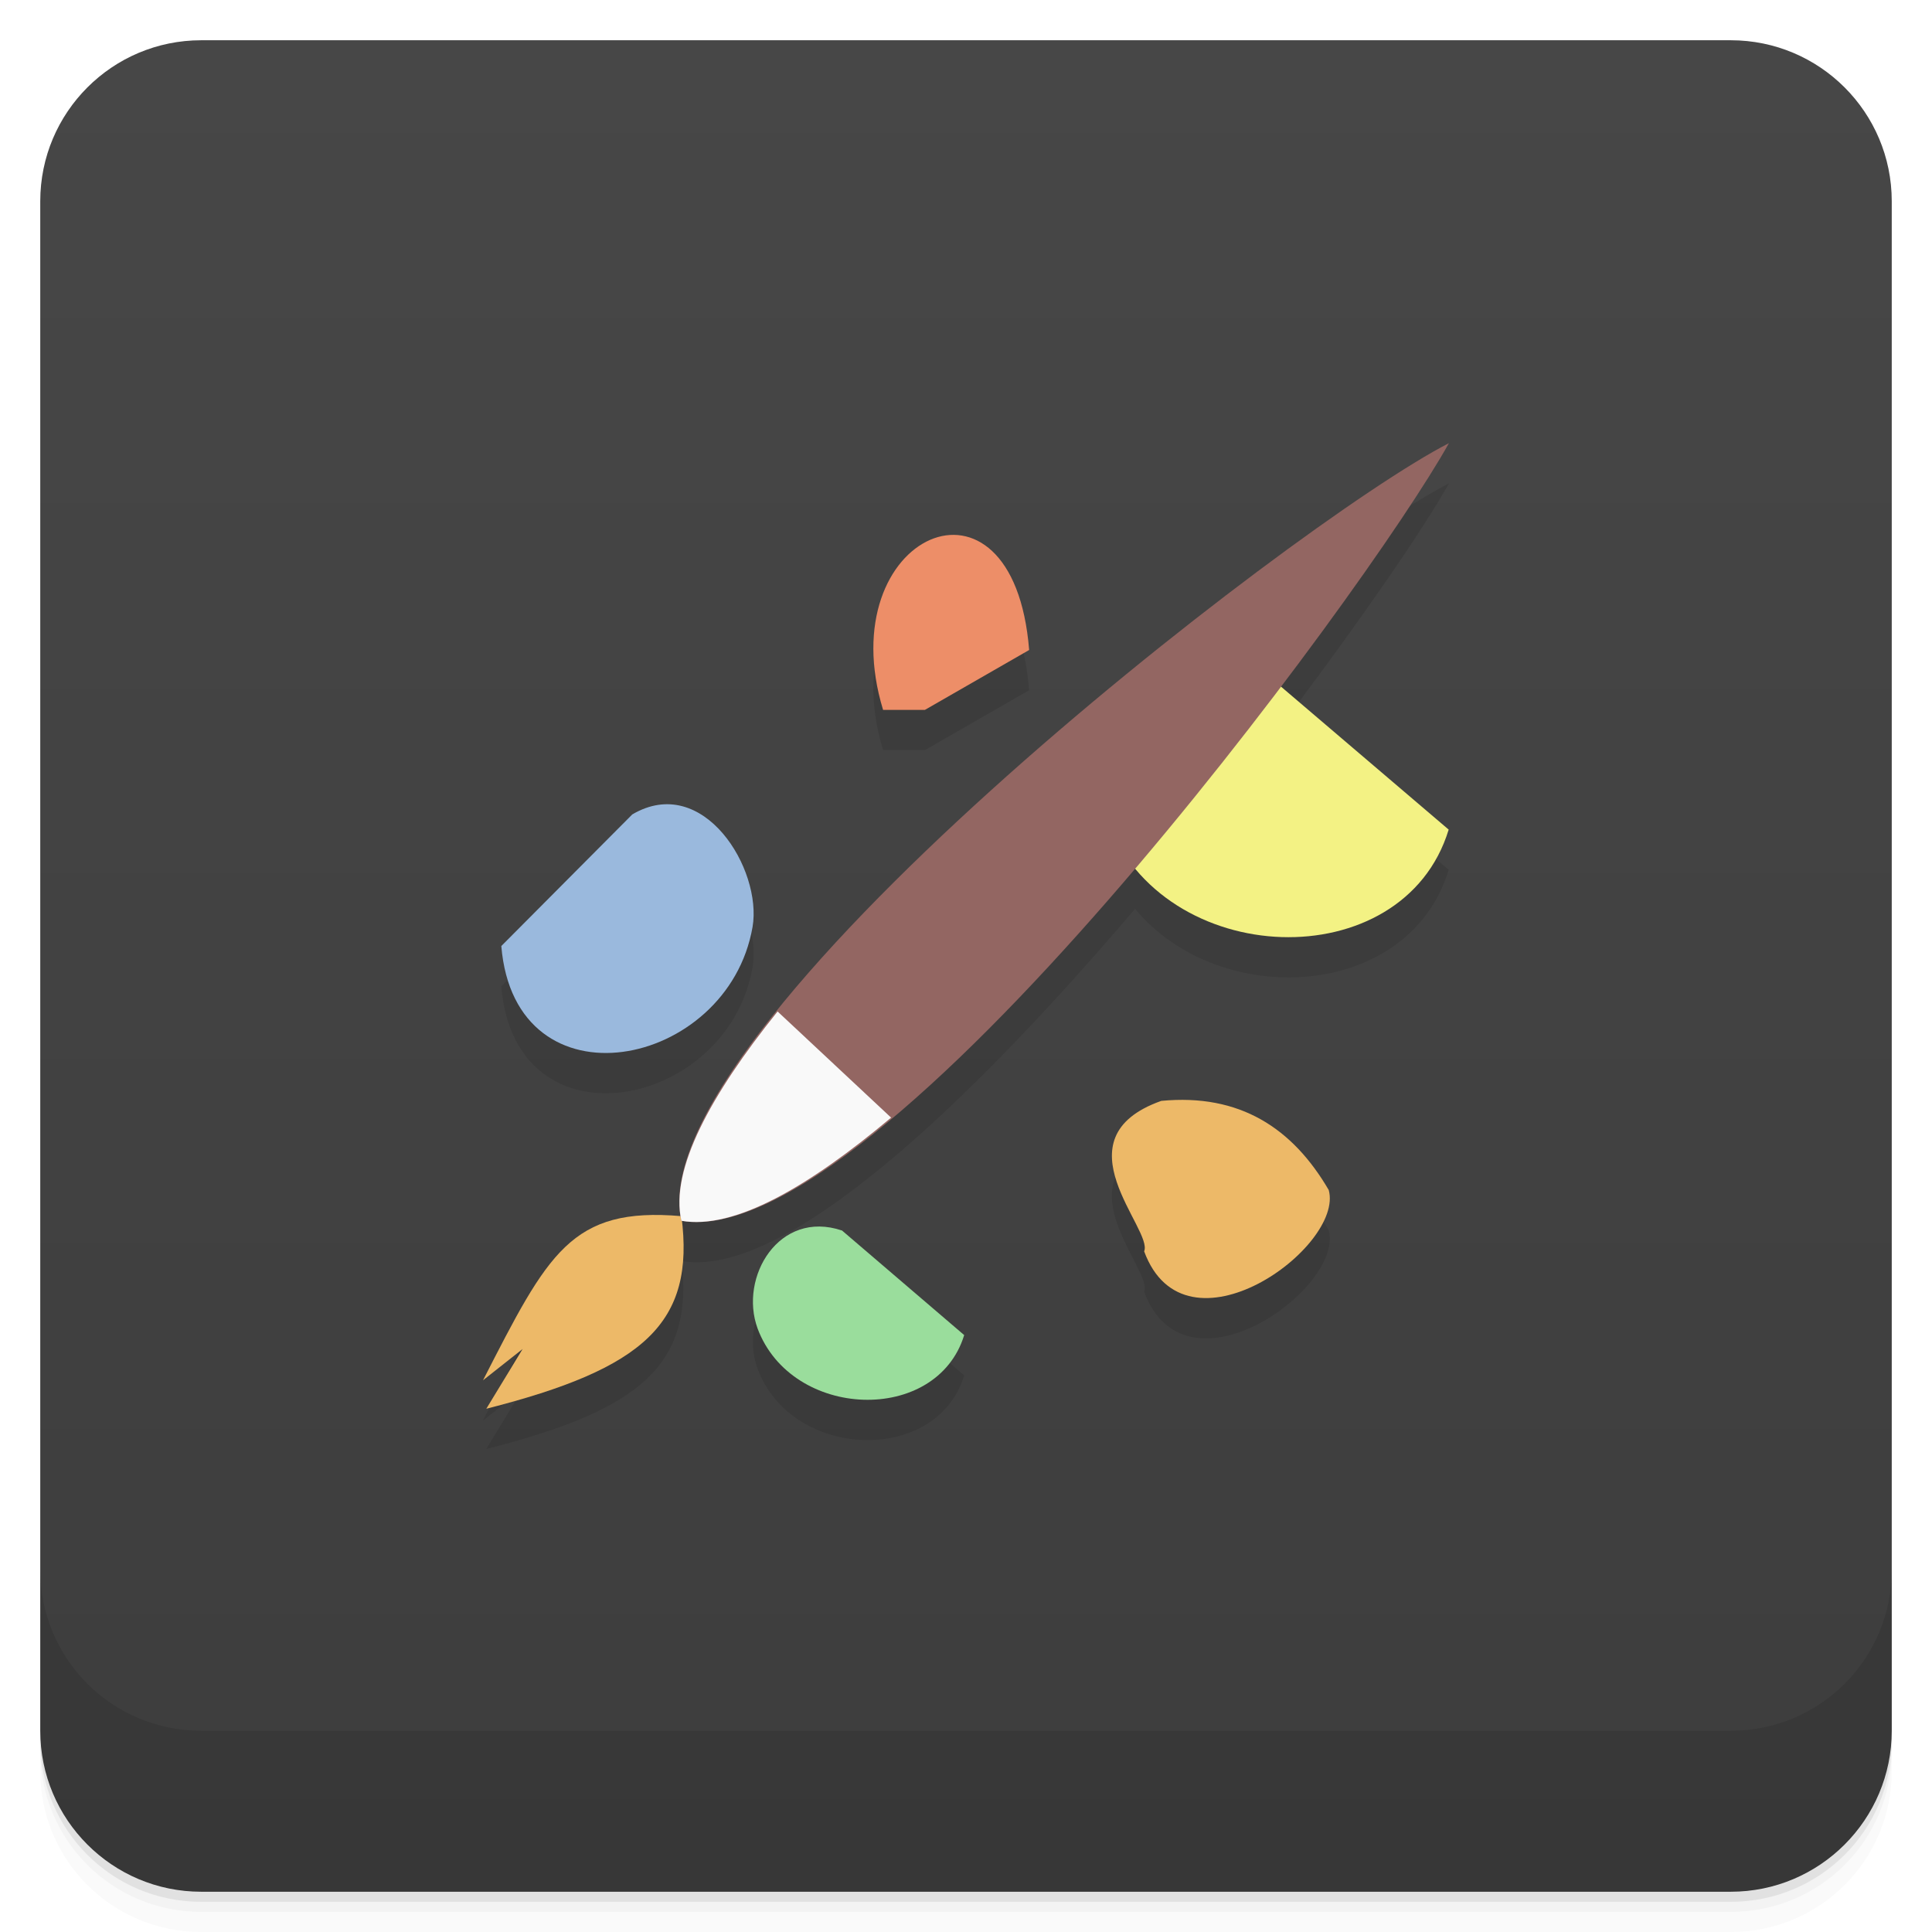
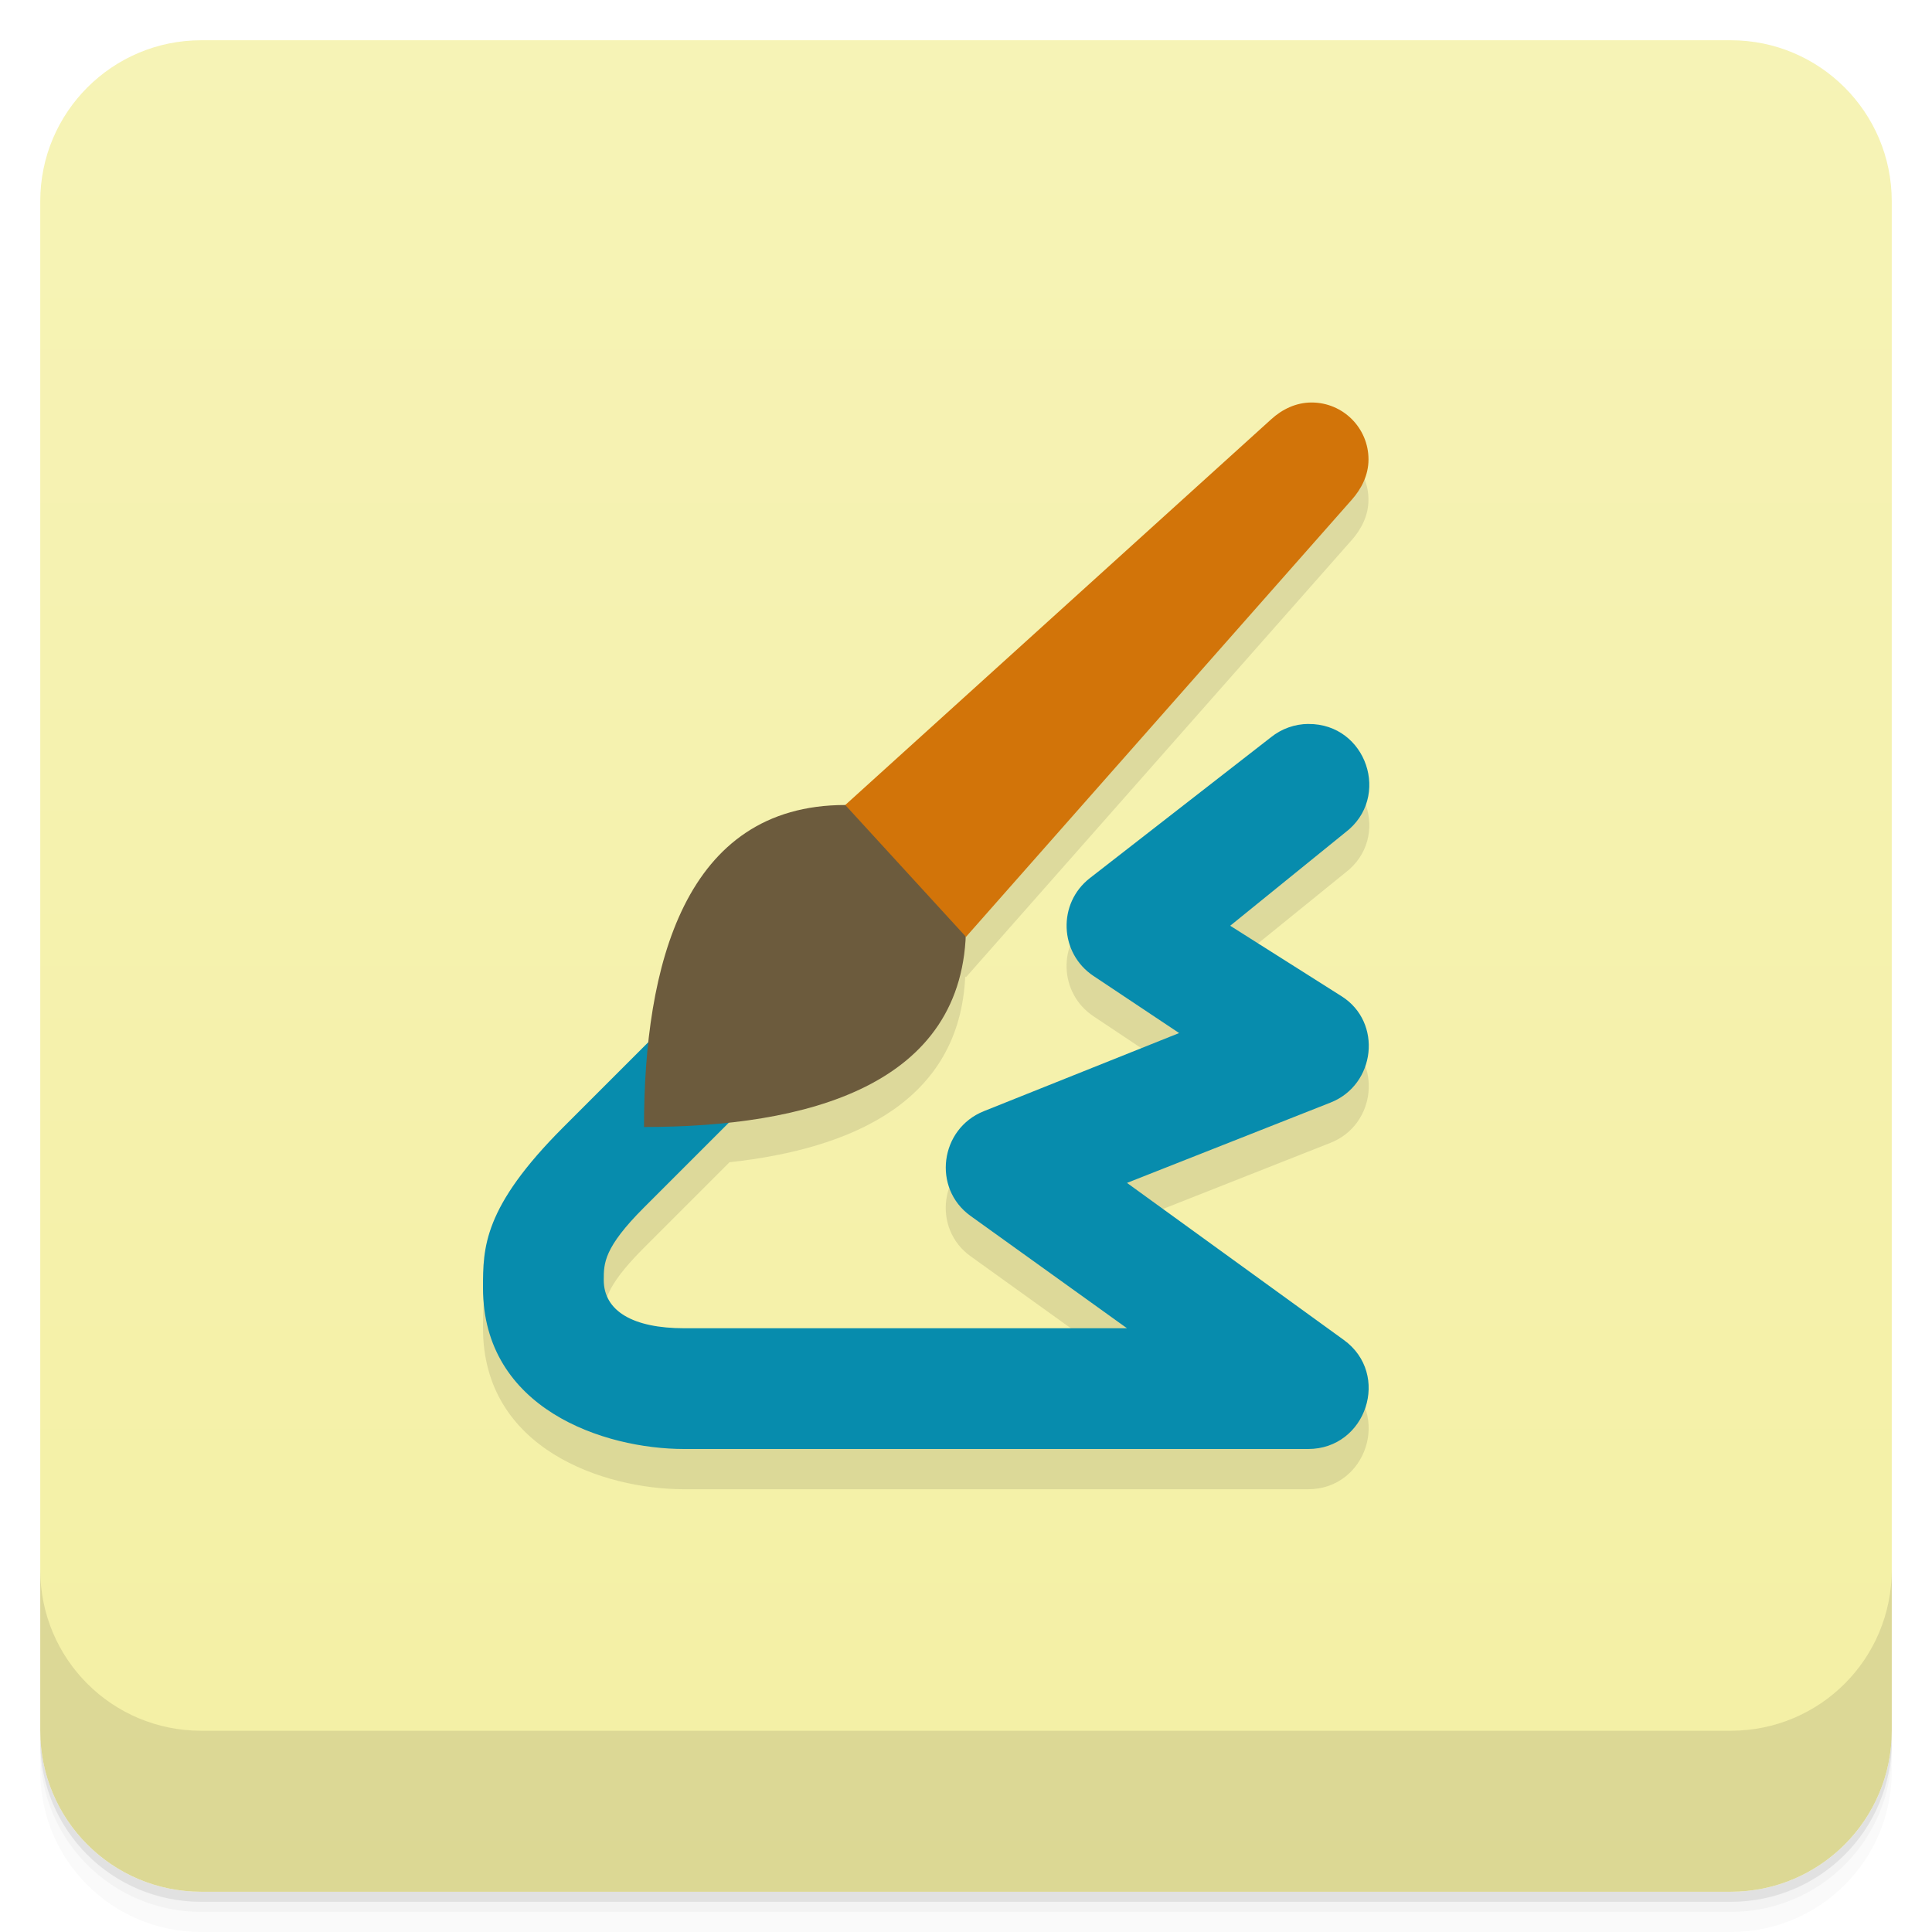
<svg xmlns="http://www.w3.org/2000/svg" version="1.1" viewBox="0 0 48 48">
  <defs>
    <linearGradient id="bg" x2="0" y1="1" y2="47" gradientUnits="userSpaceOnUse">
-       <stop style="stop-color:#474747" offset="0" />
-       <stop style="stop-color:#3d3d3d" offset="1" />
+       <stop style="stop-color:#f6f3b6" offset="0" />
+       <stop style="stop-color:#f4f0a4" offset="1" />
    </linearGradient>
  </defs>
  <path d="m1 43v0.25c0 2.216 1.784 4 4 4h38c2.216 0 4-1.784 4-4v-0.25c0 2.216-1.784 4-4 4h-38c-2.216 0-4-1.784-4-4zm0 0.5v0.5c0 2.216 1.784 4 4 4h38c2.216 0 4-1.784 4-4v-0.5c0 2.216-1.784 4-4 4h-38c-2.216 0-4-1.784-4-4z" style="opacity:.02" />
  <path d="m1 43.25v0.25c0 2.216 1.784 4 4 4h38c2.216 0 4-1.784 4-4v-0.25c0 2.216-1.784 4-4 4h-38c-2.216 0-4-1.784-4-4z" style="opacity:.05" />
  <path d="m1 43v0.25c0 2.216 1.784 4 4 4h38c2.216 0 4-1.784 4-4v-0.25c0 2.216-1.784 4-4 4h-38c-2.216 0-4-1.784-4-4z" style="opacity:.1" />
  <rect x="1" y="1" width="46" height="46" rx="4" style="fill:url(#bg)" />
  <path d="m1 39v4c0 2.216 1.784 4 4 4h38c2.216 0 4-1.784 4-4v-4c0 2.216-1.784 4-4 4h-38c-2.216 0-4-1.784-4-4z" style="opacity:.1" />
-   <g transform="translate(-.99805 -1)">
-     <g transform="translate(1,1)">
-       <g style="opacity:.1">
-         <path transform="translate(-1,-1)" d="m36.996 13.01c-3.825 1.962-19.889 14.406-19.082 19.205-2.733-0.232-3.305 0.932-4.916 4.078l0.984-0.777-0.902 1.484c3.857-0.981 5.145-2.098 4.854-4.67 2.586 0.441 7.191-3.964 11.264-8.752 2.092 2.525 6.802 2.28 7.791-0.965h0.004l-4.18-3.564c1.981-2.617 3.571-4.935 4.184-6.039zm-12.498 2.291c-1.19 0.163-2.308 1.889-1.56 4.336h1.039l2.59-1.488c-0.173-2.157-1.143-2.975-2.068-2.848zm-6.838 6.684c-0.301-0.018-0.622 0.055-0.953 0.25l-3.254 3.269c0.34 4.113 5.629 3.055 6.242-0.473 0.2-1.165-0.732-2.969-2.035-3.047zm12.891 7.346c-0.224-0.009-0.458-0.002-0.701 0.021-2.621 0.93-0.191 3.195-0.426 3.738 1.02 2.77 4.977-0.102 4.586-1.523-0.786-1.347-1.89-2.175-3.459-2.236zm-9.191 3.143c-1.233-0.013-1.949 1.415-1.539 2.533 0.848 2.27 4.449 2.395 5.133 0.164l-3.035-2.598c-0.195-0.066-0.383-0.098-0.559-0.1z" />
-       </g>
-     </g>
-   </g>
-   <path d="m23.955 33.17-3.035-2.598c-1.563-0.527-2.566 1.156-2.098 2.434 0.848 2.27 4.449 2.395 5.133 0.164" style="fill:#9add9c" />
-   <path d="m21.94 17.637h1.039l2.59-1.488c-0.395-4.93-4.957-2.863-3.629 1.488" style="fill:#ed8e68" />
-   <path d="m12.455 23.504c0.34 4.113 5.629 3.055 6.242-0.473 0.246-1.434-1.223-3.836-2.988-2.797" style="fill:#9ab9dd" />
-   <path d="m35.994 20.613-5.03-4.289c-2.594-0.891-4.254 1.918-3.477 4.02 1.398 3.77 7.375 3.973 8.504 0.27" style="fill:#f3f284" />
-   <path d="m12.082 35c3.918-0.996 5.195-2.125 4.848-4.785-2.746-0.238-3.316 0.926-4.93 4.078l0.984-0.777" style="fill:#edb968" />
-   <path d="m16.928 30.33c4.887 0.852 17.04-15.664 19.07-19.32-3.855 1.977-20.15 14.605-19.07 19.32" style="fill:#936662" />
-   <path d="m16.928 30.33c1.32 0.23 3.172-0.852 5.211-2.563l-2.82-2.637c-1.66 2.066-2.676 3.922-2.391 5.199" style="fill:#f9f9f9" />
-   <path d="m33.012 29.566c-0.898-1.539-2.211-2.402-4.16-2.215-2.621 0.93-0.191 3.195-0.426 3.738 1.02 2.77 4.977-0.102 4.586-1.523" style="fill:#edb968" />
+   <path d="m32.586 11c-0.39 0-0.732 0.171-1 0.414l-10.586 9.586c-3.281 0-4.527 2.7-4.875 5.875l-2.125 2.125c-2 2-2 3-2 4 0 3 3 4 5 4h15.5c1.448 0 2.06-1.859 0.887-2.709l-5.387-3.902 5.057-1.996c1.123-0.443 1.296-1.995 0.275-2.641l-2.768-1.752 2.857-2.316c1.153-0.87 0.53-2.707-0.914-2.697-0.338 0.002-0.666 0.118-0.93 0.33l-4.5 3.5c-0.808 0.628-0.762 1.864 0.09 2.432l2.127 1.418-4.852 1.941c-1.092 0.437-1.286 1.915-0.33 2.602l3.887 2.791h-11c-1.27 0-2-0.425-2-1.199 0-0.415 0-0.801 1-1.801l2.125-2.125c3.087-0.338 5.714-1.533 5.857-4.615l0.018 0.018 9.586-10.863c0.239-0.271 0.414-0.61 0.414-1 1e-6 -0.781-0.633-1.414-1.414-1.414z" style="color-rendering:auto;color:#000000;dominant-baseline:auto;font-feature-settings:normal;font-variant-alternates:normal;font-variant-caps:normal;font-variant-ligatures:normal;font-variant-numeric:normal;font-variant-position:normal;image-rendering:auto;isolation:auto;mix-blend-mode:normal;opacity:.1;shape-padding:0;shape-rendering:auto;solid-color:#000000;text-decoration-color:#000000;text-decoration-line:none;text-decoration-style:solid;text-indent:0;text-orientation:mixed;text-transform:none;white-space:normal" />
+   <path d="m32.508 17.986c-0.338 0.002-0.666 0.118-0.93 0.33l-4.5 3.5c-0.808 0.628-0.762 1.864 0.09 2.432l2.127 1.418-4.852 1.941c-1.092 0.437-1.286 1.915-0.33 2.602l3.887 2.791h-11c-1.27 0-2-0.425-2-1.199 0-0.415 0-0.801 1-1.801l3-3-2-2-3 3c-2 2-2 3-2 4 0 3 3 4 5 4h15.5c1.448 0 2.06-1.859 0.887-2.709l-5.387-3.902 5.057-1.996c1.123-0.443 1.296-1.995 0.275-2.641l-2.768-1.752 2.857-2.316c1.153-0.87 0.53-2.707-0.914-2.697z" style="color-rendering:auto;color:#000000;dominant-baseline:auto;fill:#078cad;font-feature-settings:normal;font-variant-alternates:normal;font-variant-caps:normal;font-variant-ligatures:normal;font-variant-numeric:normal;font-variant-position:normal;image-rendering:auto;isolation:auto;mix-blend-mode:normal;shape-padding:0;shape-rendering:auto;solid-color:#000000;text-decoration-color:#000000;text-decoration-line:none;text-decoration-style:solid;text-indent:0;text-orientation:mixed;text-transform:none;white-space:normal" />
+   <path d="m16 28c0-4 1-8 5-8h3v3c0 4-4 5-8 5z" style="fill:#6c5b3d;paint-order:normal" />
+   <path d="m32.586 10c-0.39 0-0.732 0.171-1 0.414l-10.586 9.586 3 3.276 9.586-10.862c0.239-0.271 0.414-0.61 0.414-1 1e-6 -0.781-0.633-1.414-1.414-1.414z" style="fill:#d27409;paint-order:normal" />
</svg>
